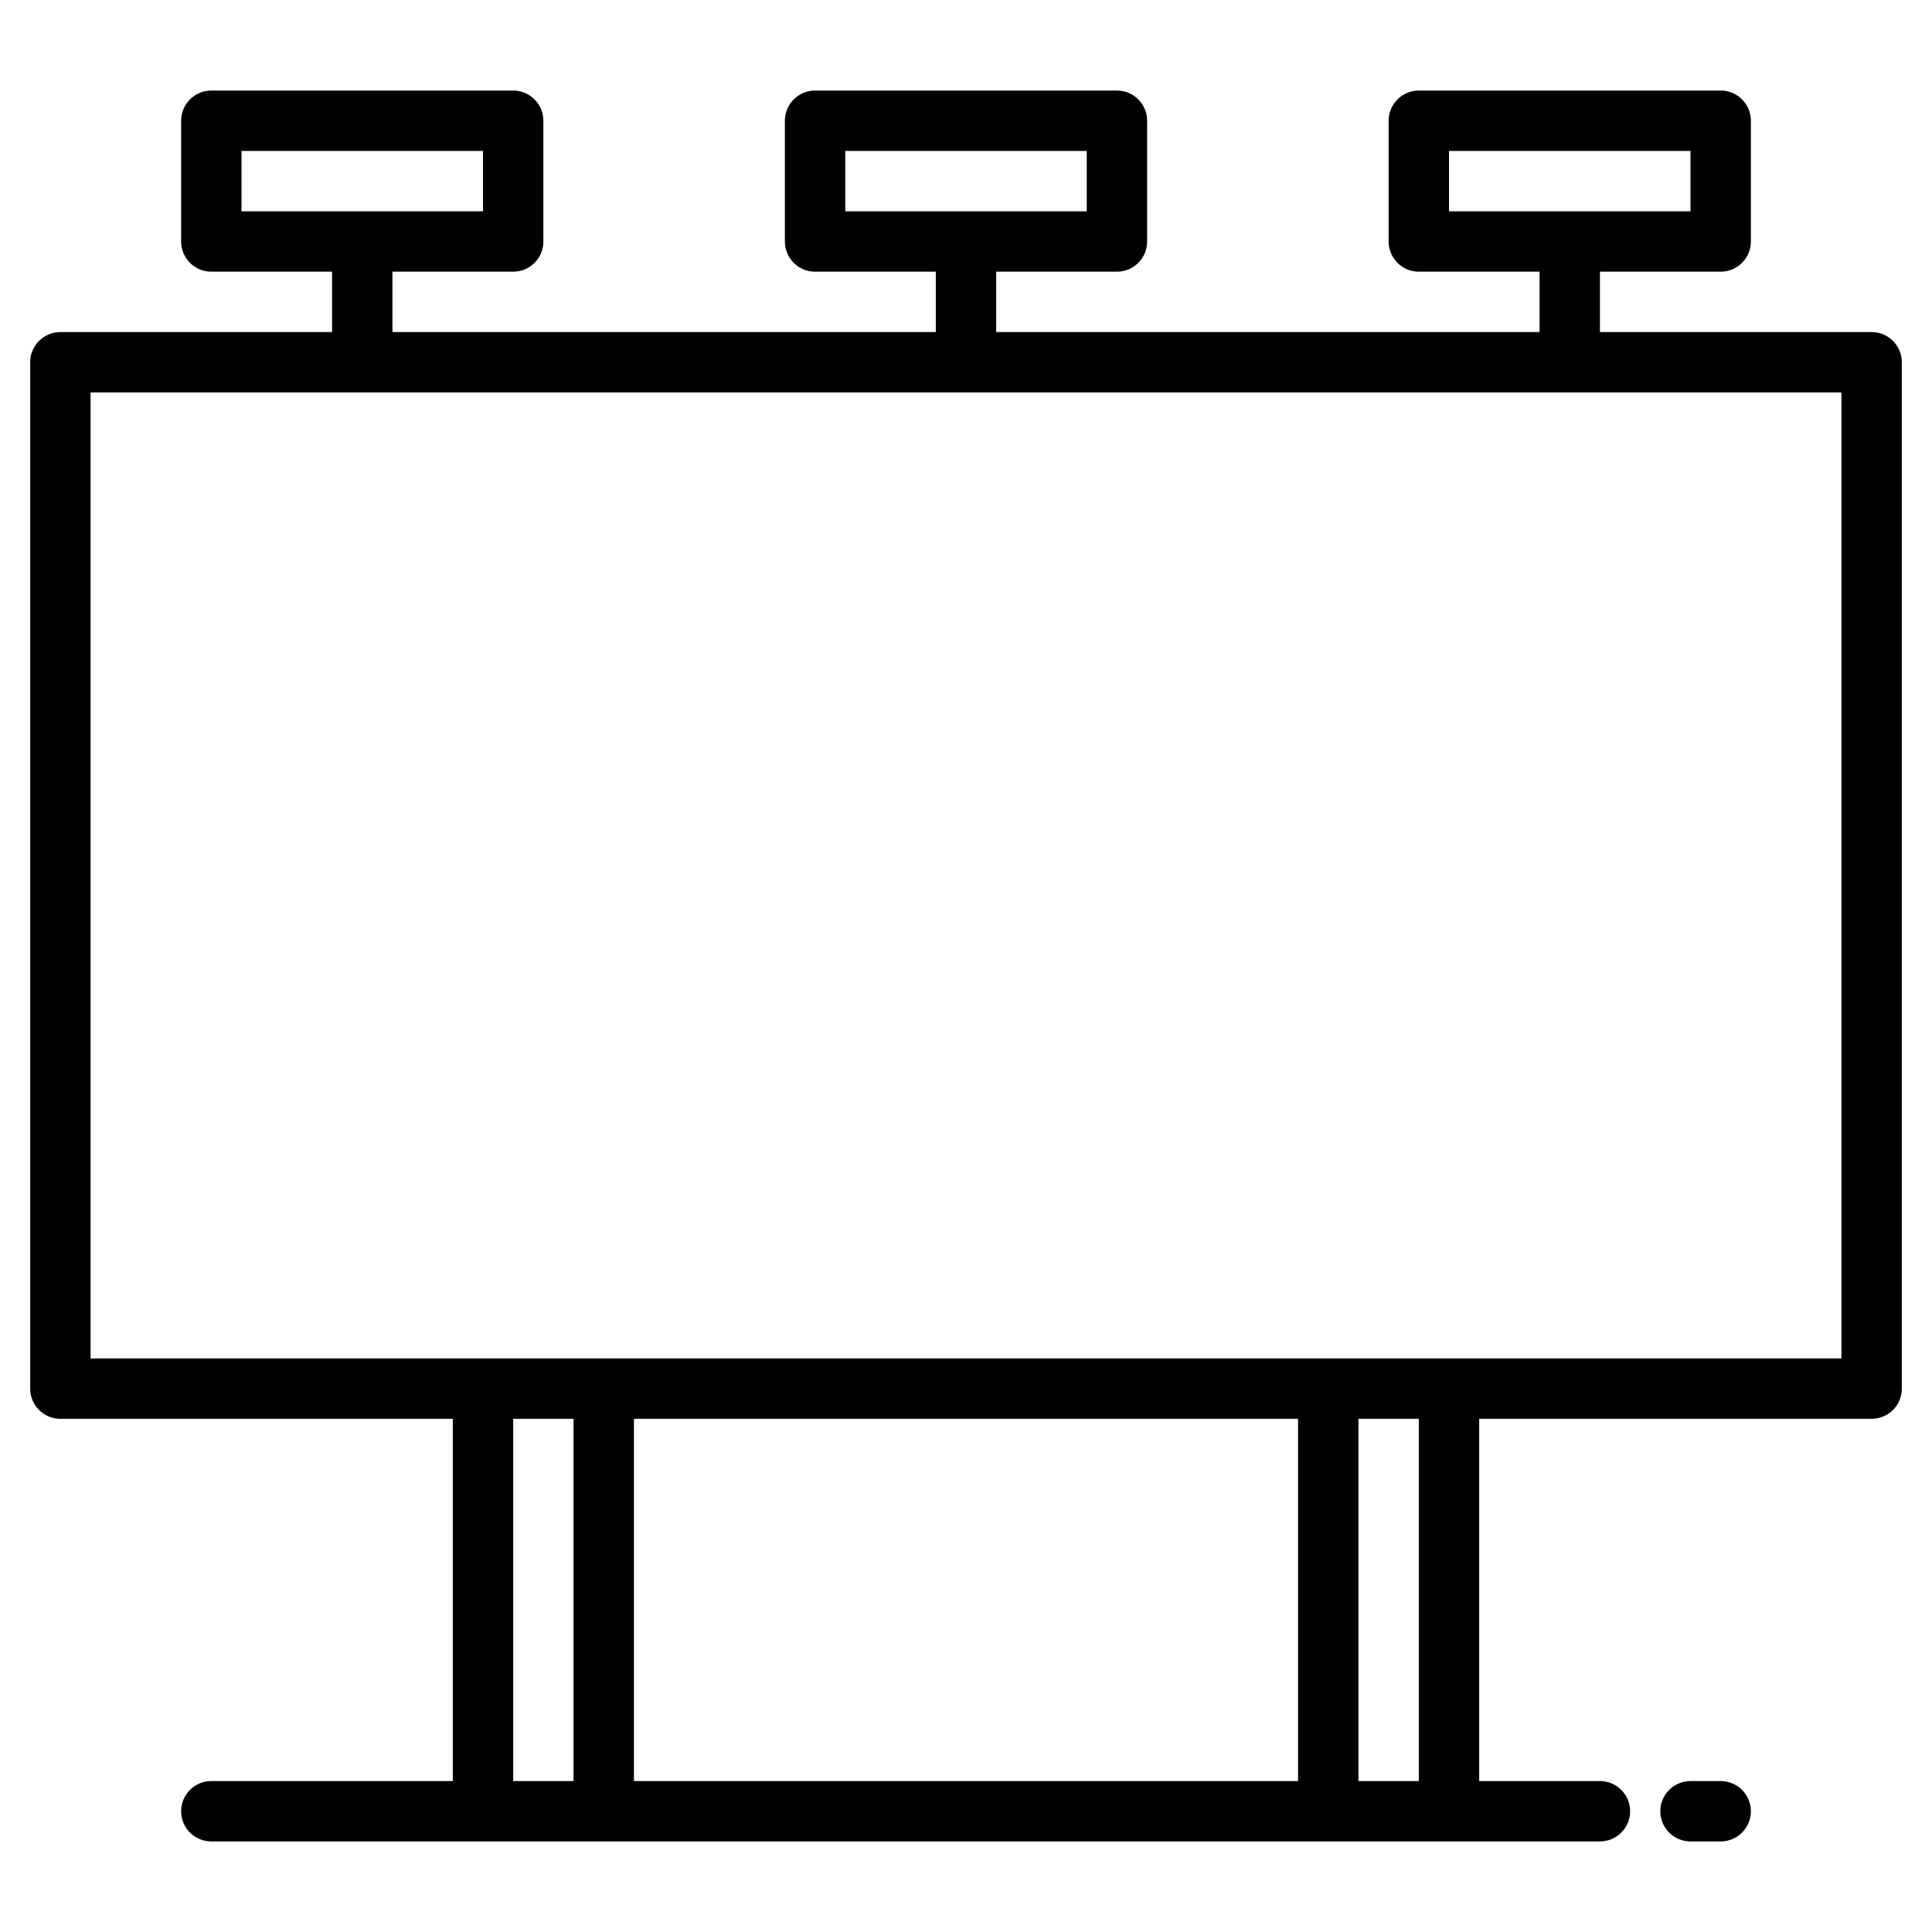
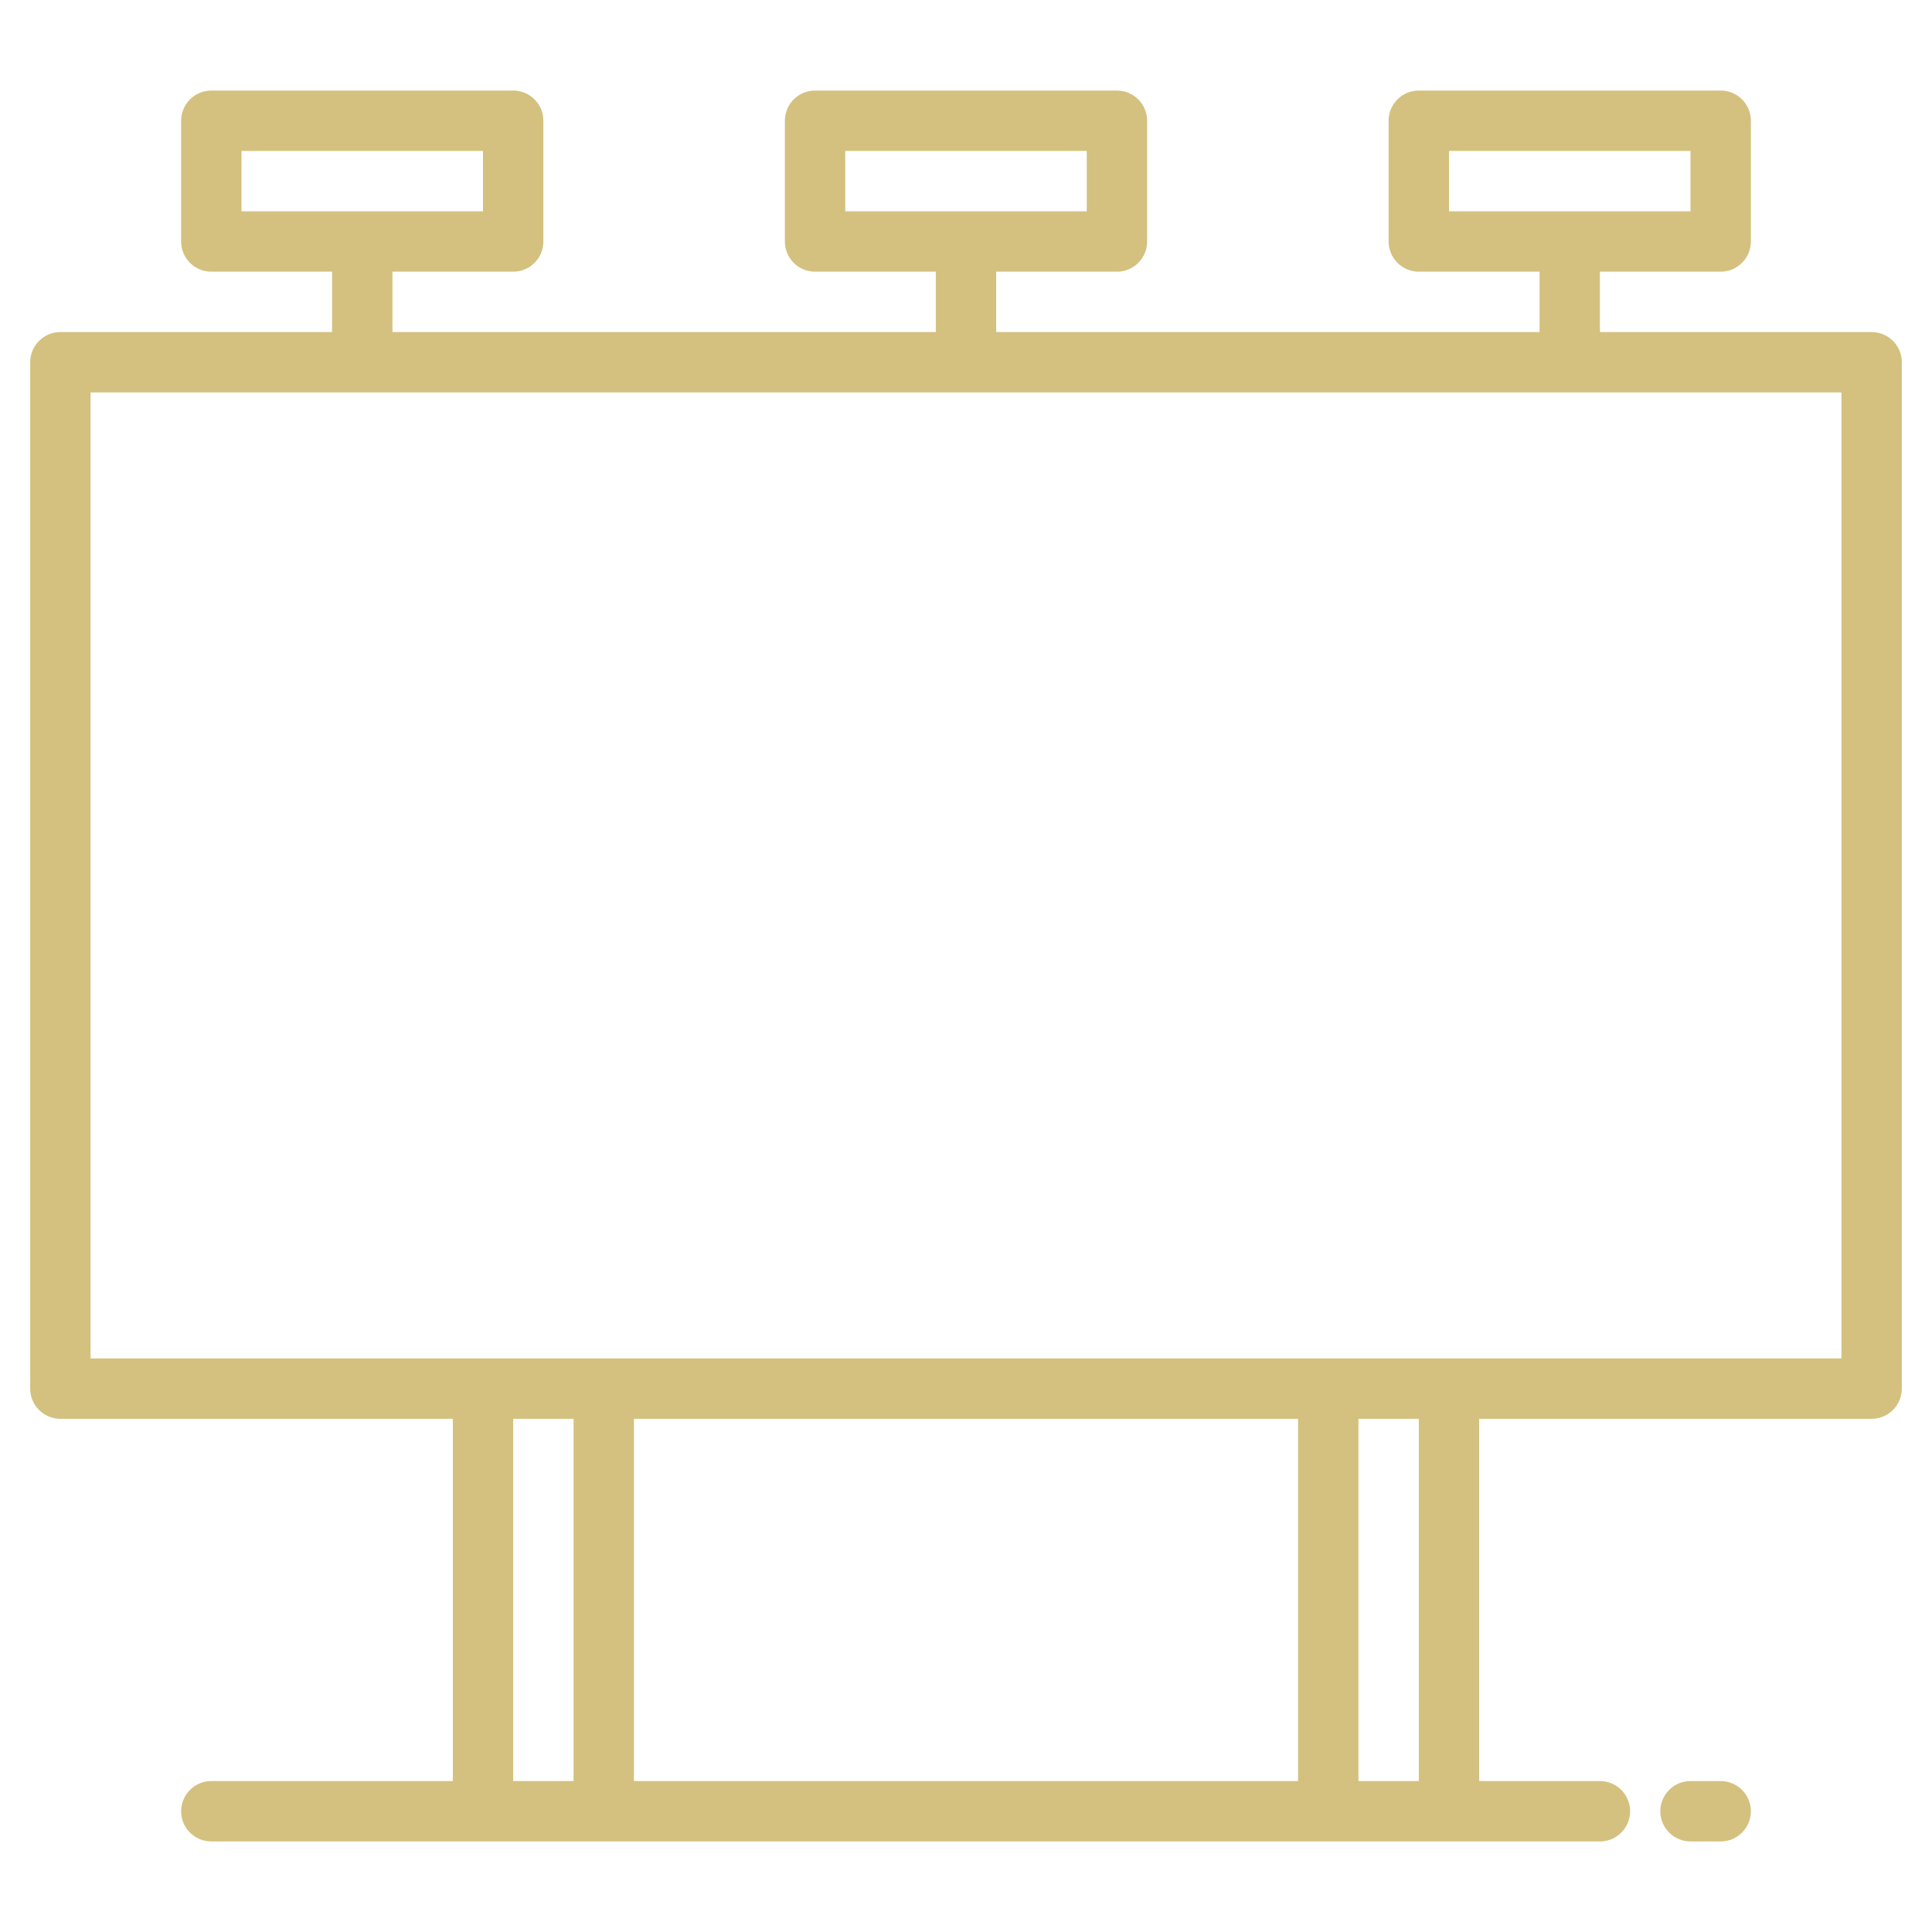
- <svg xmlns="http://www.w3.org/2000/svg" width="512" height="512" viewBox="0 0 512 512">
+ <svg xmlns="http://www.w3.org/2000/svg" width="512" height="512" viewBox="0 0 512 512" style="fill:#D4C17F;">
  <g>
    <path d="M496,88H424V72h32a8,8,0,0,0,8-8V32a8,8,0,0,0-8-8H376a8,8,0,0,0-8,8V64a8,8,0,0,0,8,8h32V88H264V72h32a8,8,0,0,0,8-8V32a8,8,0,0,0-8-8H216a8,8,0,0,0-8,8V64a8,8,0,0,0,8,8h32V88H104V72h32a8,8,0,0,0,8-8V32a8,8,0,0,0-8-8H56a8,8,0,0,0-8,8V64a8,8,0,0,0,8,8H88V88H16a8,8,0,0,0-8,8V368a8,8,0,0,0,8,8H120v96H56a8,8,0,0,0,0,16H424a8,8,0,0,0,0-16H392V376H496a8,8,0,0,0,8-8V96A8,8,0,0,0,496,88ZM384,56V40h64V56ZM224,56V40h64V56ZM64,56V40h64V56Zm88,416H136V376h16Zm192,0H168V376H344Zm32,0H360V376h16ZM488,360H24V104H488Z" />
    <path d="M456,472h-8a8,8,0,0,0,0,16h8a8,8,0,0,0,0-16Z" />
  </g>
</svg>
